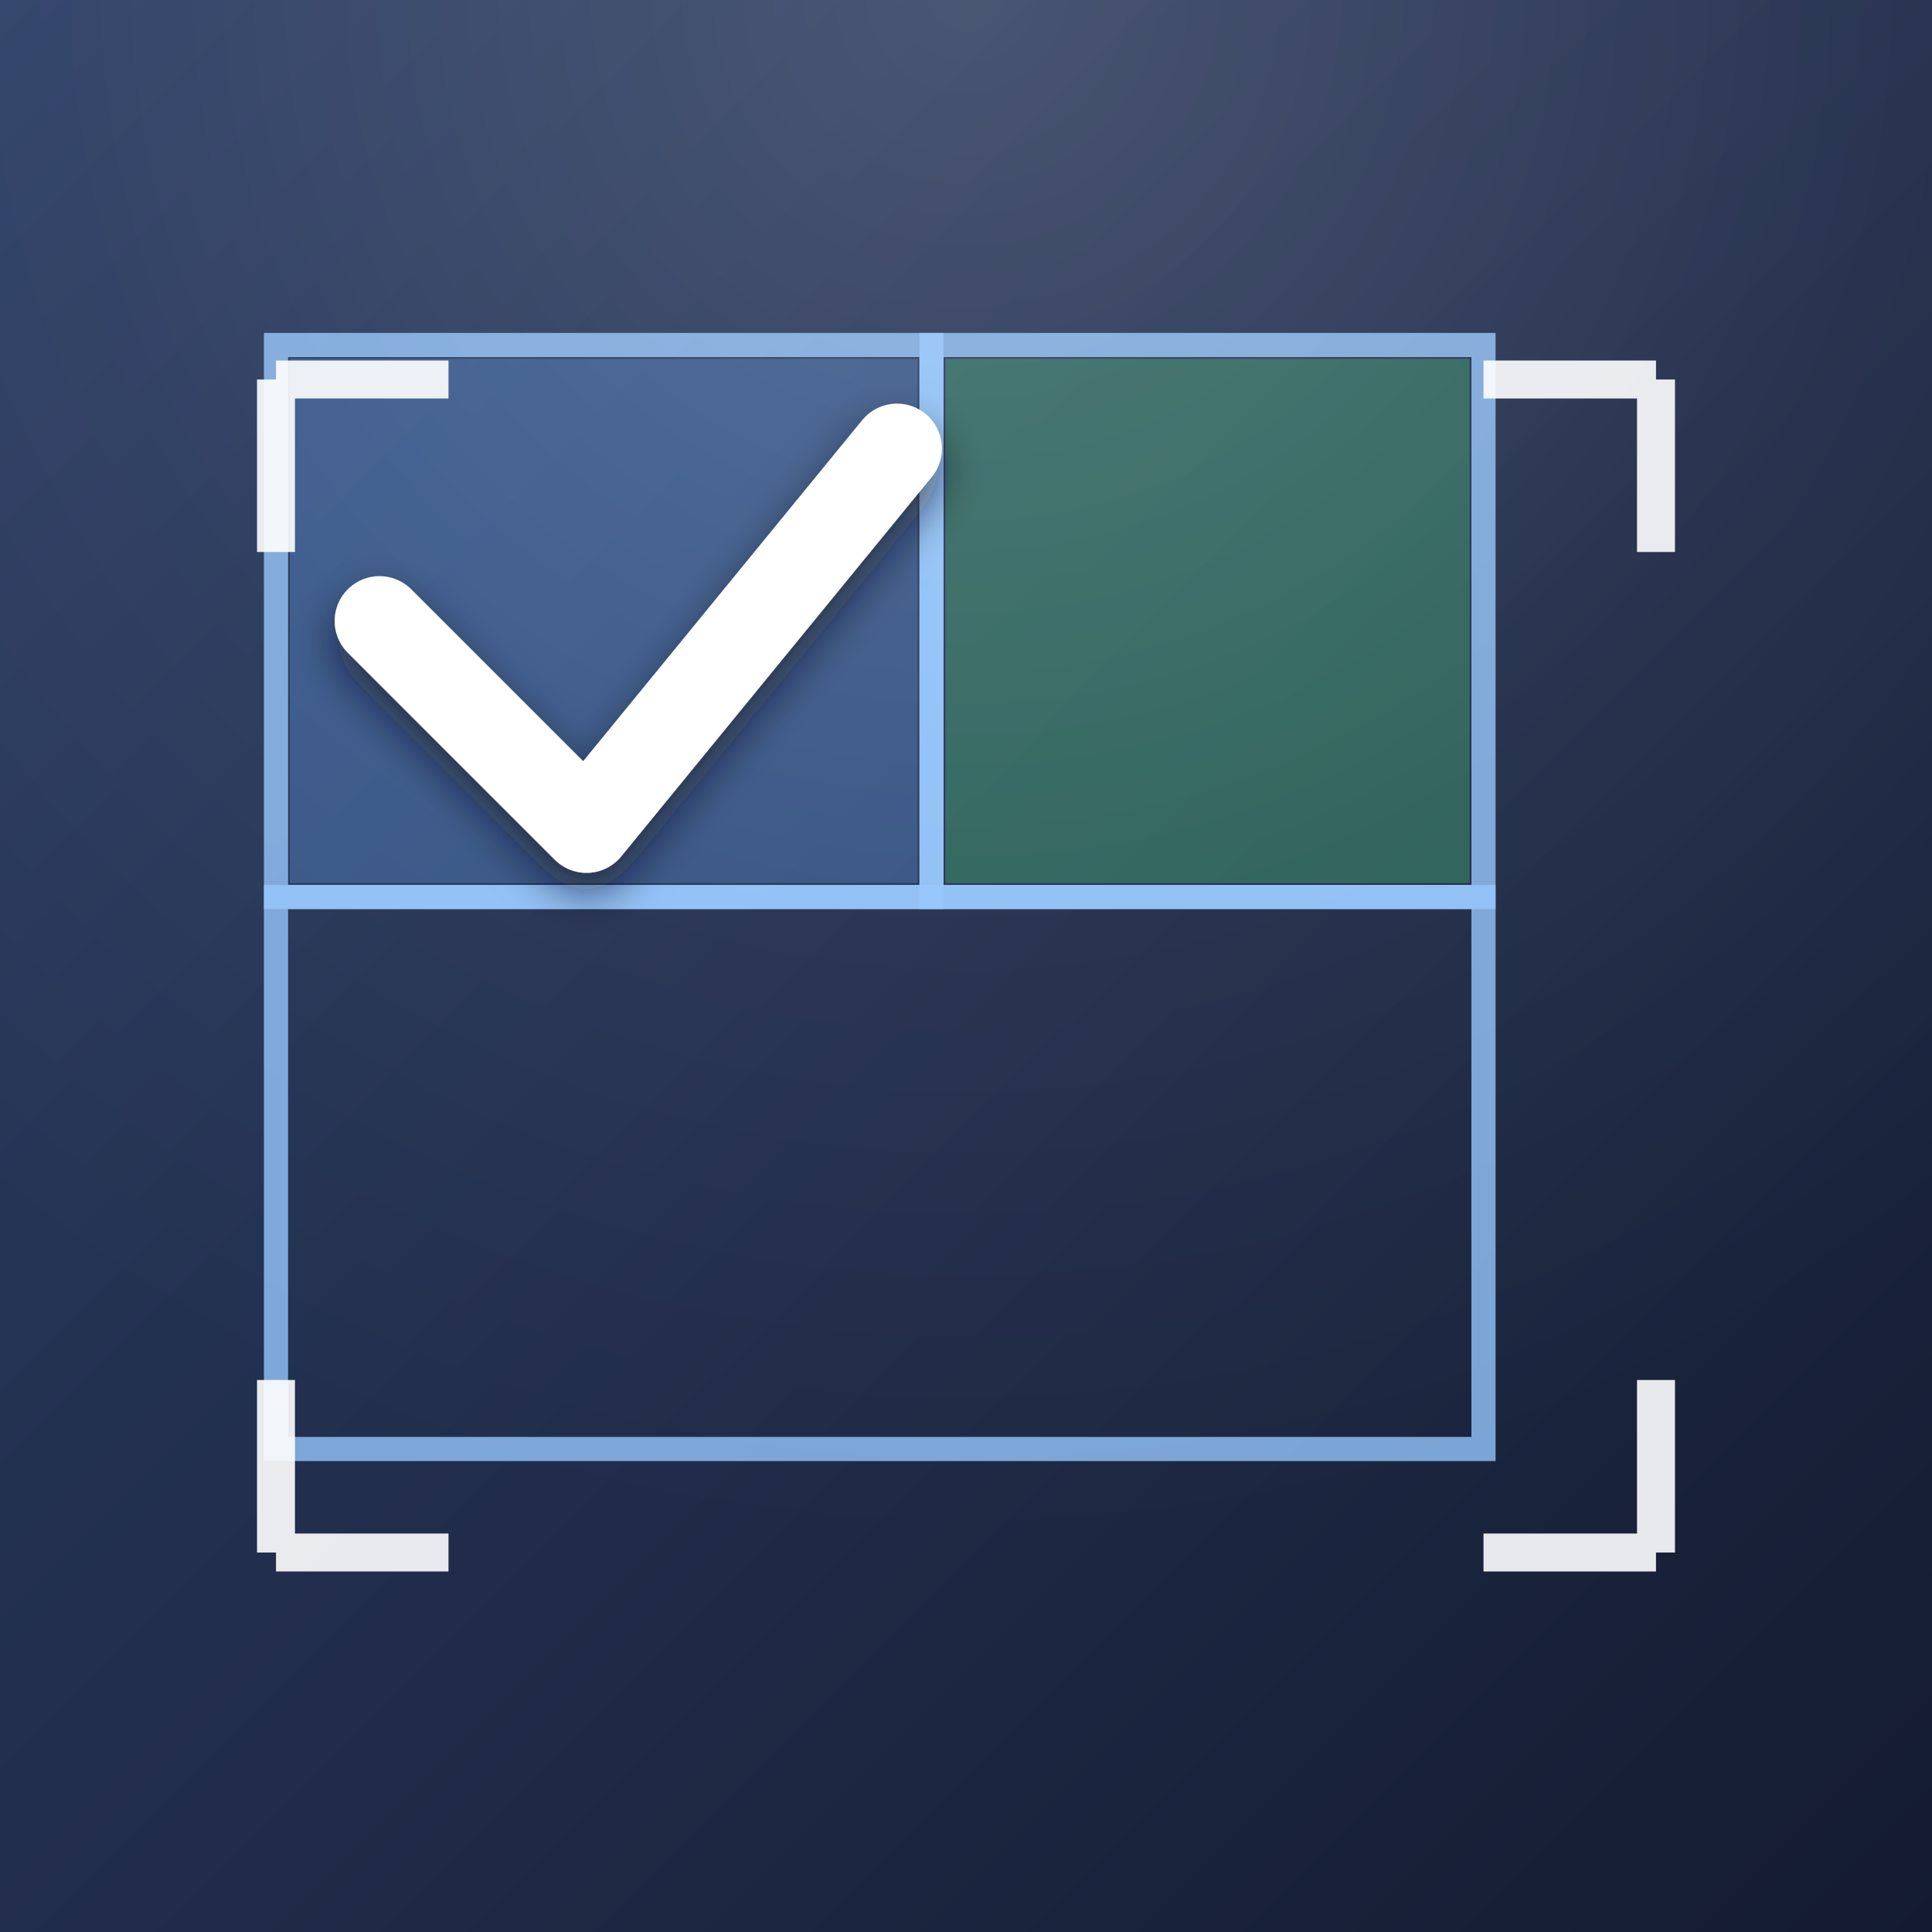
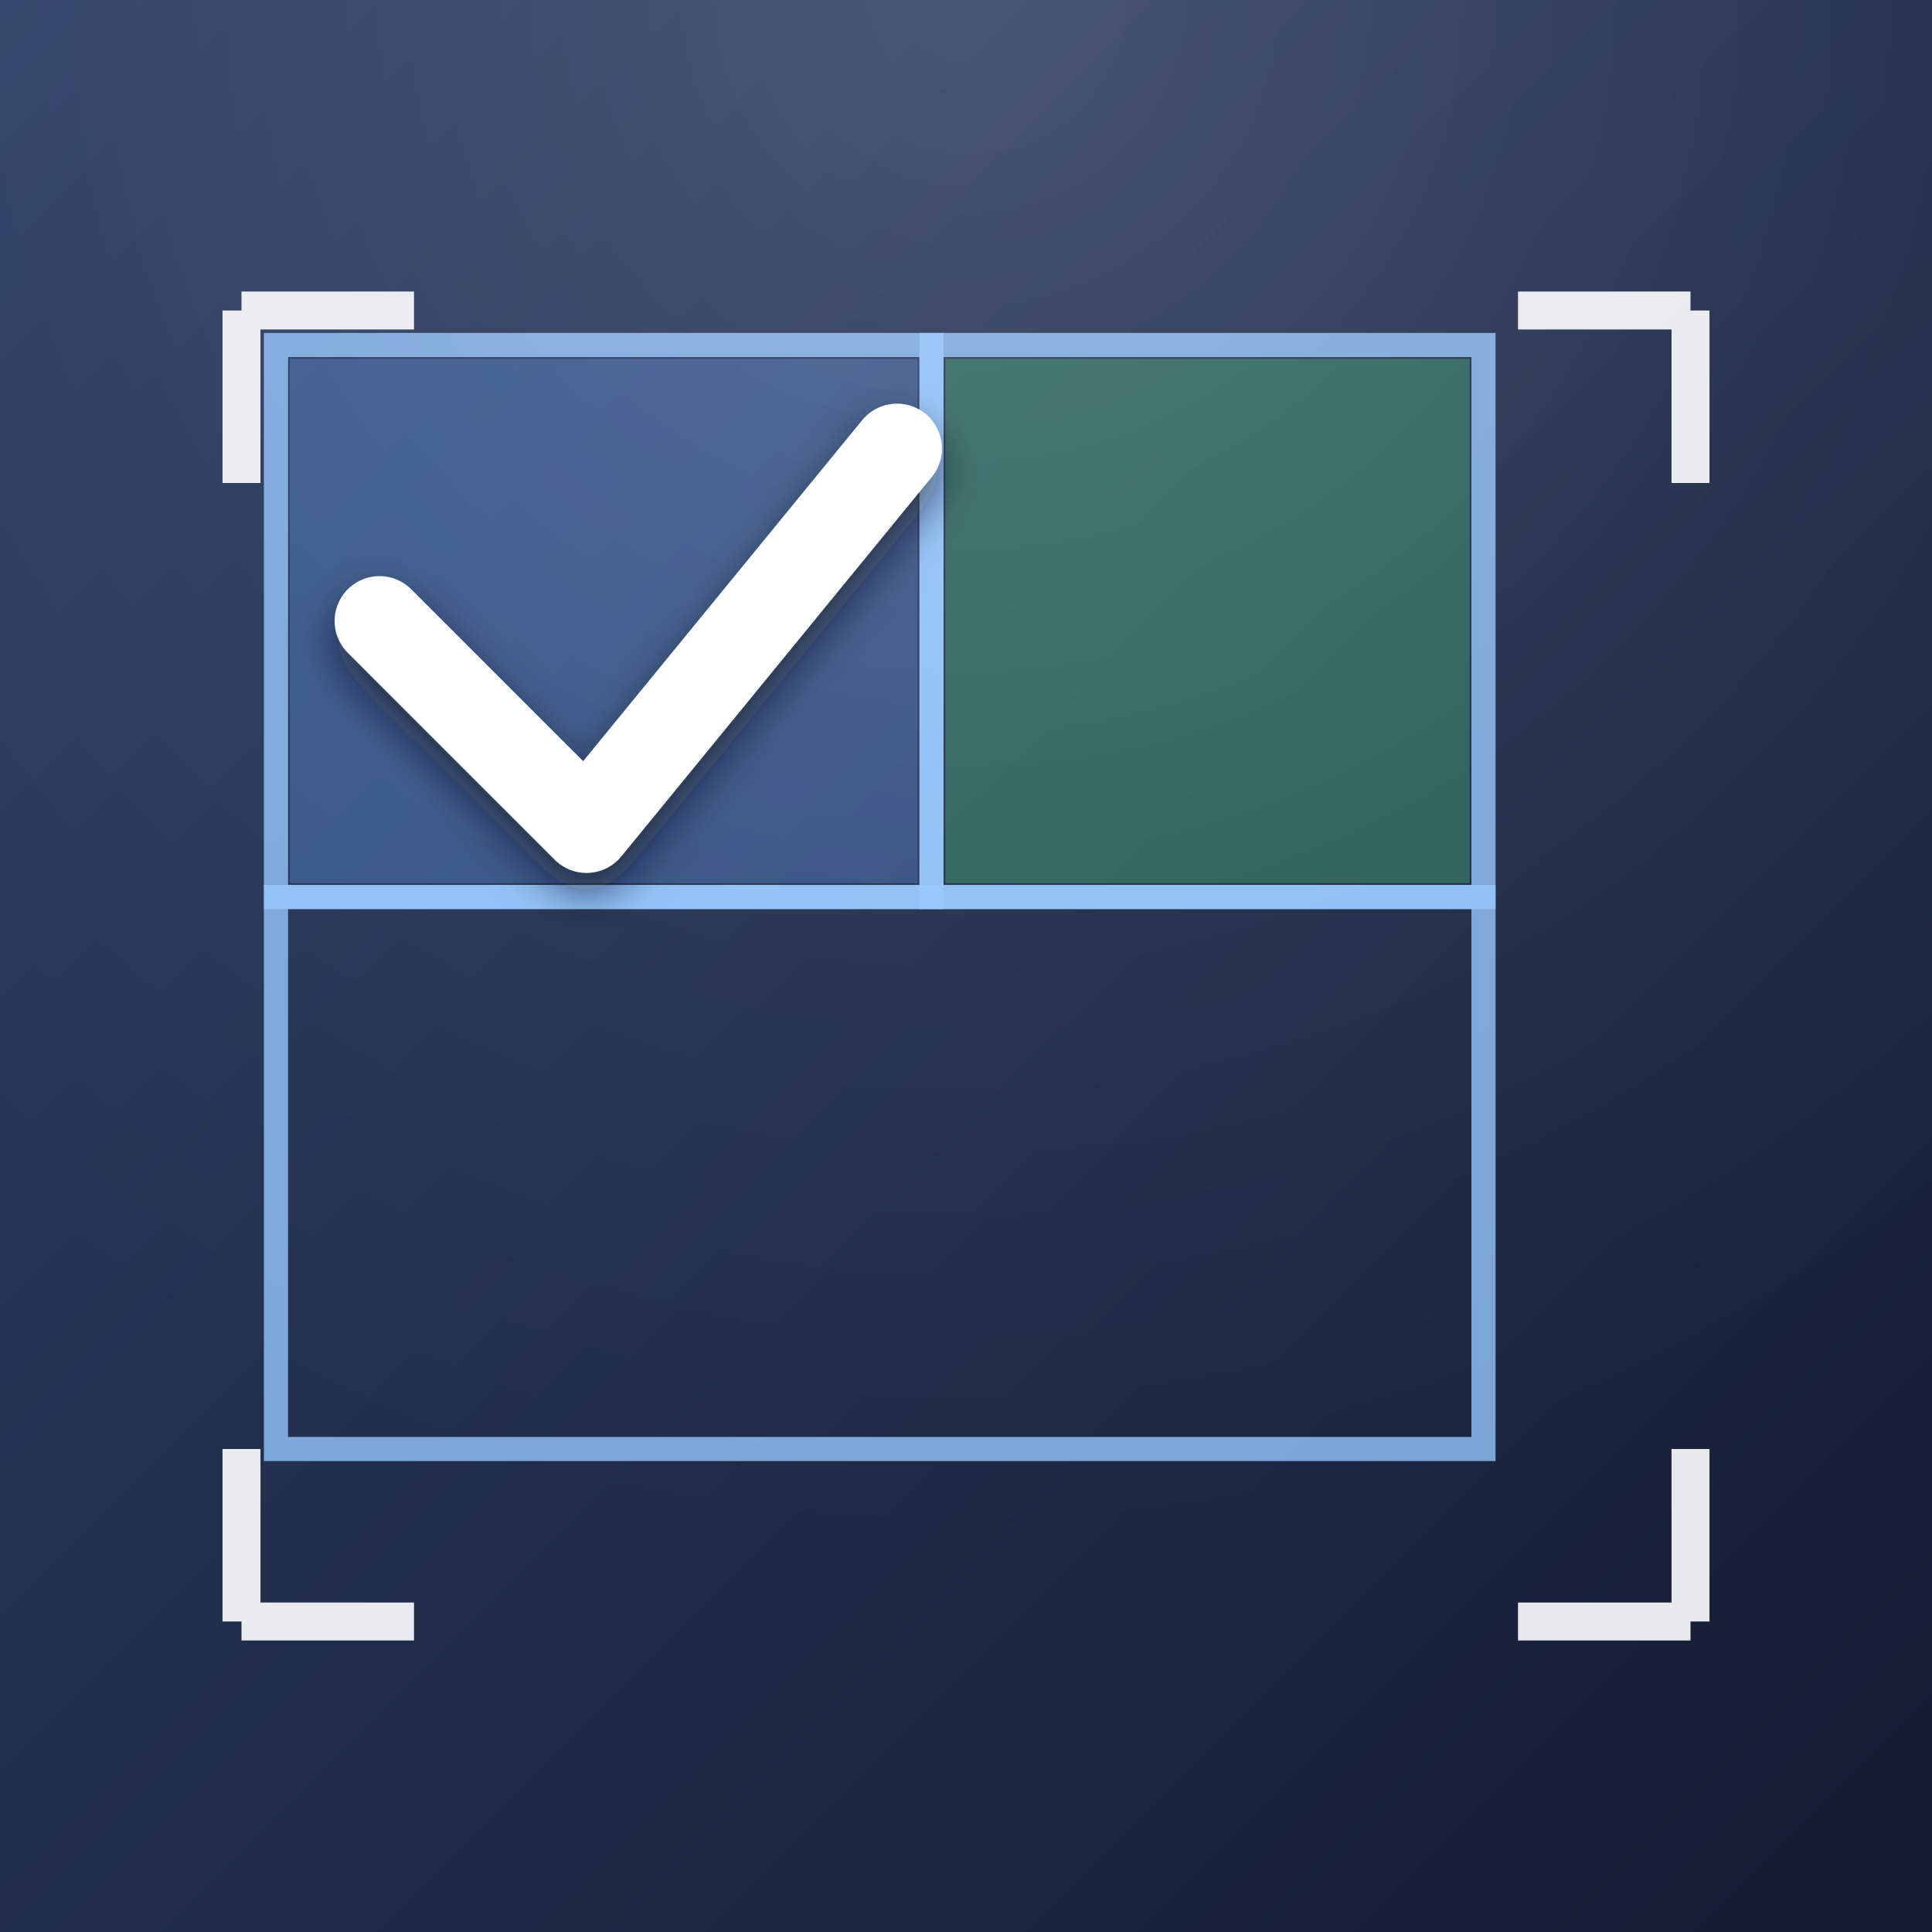
<svg xmlns="http://www.w3.org/2000/svg" viewBox="0 0 56 56">
  <defs>
    <linearGradient id="bgGrad" x1="0%" y1="0%" x2="100%" y2="100%">
      <stop offset="0%" stop-color="#2d3f66" />
      <stop offset="100%" stop-color="#141b30" />
    </linearGradient>
    <radialGradient id="glossGrad" cx="50%" cy="0%" r="80%">
      <stop offset="0%" stop-color="#ffffff" stop-opacity="0.16" />
      <stop offset="60%" stop-color="#ffffff" stop-opacity="0.04" />
      <stop offset="100%" stop-color="#ffffff" stop-opacity="0" />
    </radialGradient>
    <filter id="softShadow" x="-40%" y="-40%" width="180%" height="180%">
      <feDropShadow dx="0" dy="0.6" stdDeviation="0.6" flood-color="#0b1120" flood-opacity="0.6" />
    </filter>
  </defs>
  <rect x="0" y="0" width="56" height="56" fill="url(#bgGrad)" />
  <rect x="8" y="10" width="19" height="16" fill="none" stroke="#93c5fd" stroke-width="0.7" opacity="0.8" />
  <rect x="27" y="10" width="16" height="16" fill="none" stroke="#93c5fd" stroke-width="0.7" opacity="0.8" />
  <rect x="8" y="26" width="35" height="16" fill="none" stroke="#93c5fd" stroke-width="0.7" opacity="0.8" />
  <rect x="8.4" y="10.4" width="18.2" height="15.2" fill="#60a5fa" opacity="0.3" />
  <rect x="27.4" y="10.4" width="15.2" height="15.2" fill="#4ade80" opacity="0.3" />
  <rect x="0" y="0" width="56" height="56" fill="url(#glossGrad)" />
  <polyline points="11,18 17,24 26,13" fill="none" stroke="#ffffff" stroke-width="2.6" stroke-linecap="round" stroke-linejoin="round" filter="url(#softShadow)" />
  <g stroke="#ffffff" stroke-width="1.1" opacity="0.9">
-     <line x1="8" y1="11" x2="13" y2="11" />
-     <line x1="8" y1="11" x2="8" y2="16" />
-     <line x1="48" y1="11" x2="43" y2="11" />
-     <line x1="48" y1="11" x2="48" y2="16" />
-     <line x1="8" y1="45" x2="13" y2="45" />
-     <line x1="8" y1="45" x2="8" y2="40" />
-     <line x1="48" y1="45" x2="43" y2="45" />
-     <line x1="48" y1="45" x2="48" y2="40" />
+     <line x1="7" y1="9" x2="12" y2="9" />
+     <line x1="7" y1="9" x2="7" y2="14" />
+     <line x1="49" y1="9" x2="44" y2="9" />
+     <line x1="49" y1="9" x2="49" y2="14" />
+     <line x1="7" y1="47" x2="12" y2="47" />
+     <line x1="7" y1="47" x2="7" y2="42" />
+     <line x1="49" y1="47" x2="44" y2="47" />
+     <line x1="49" y1="47" x2="49" y2="42" />
  </g>
</svg>
